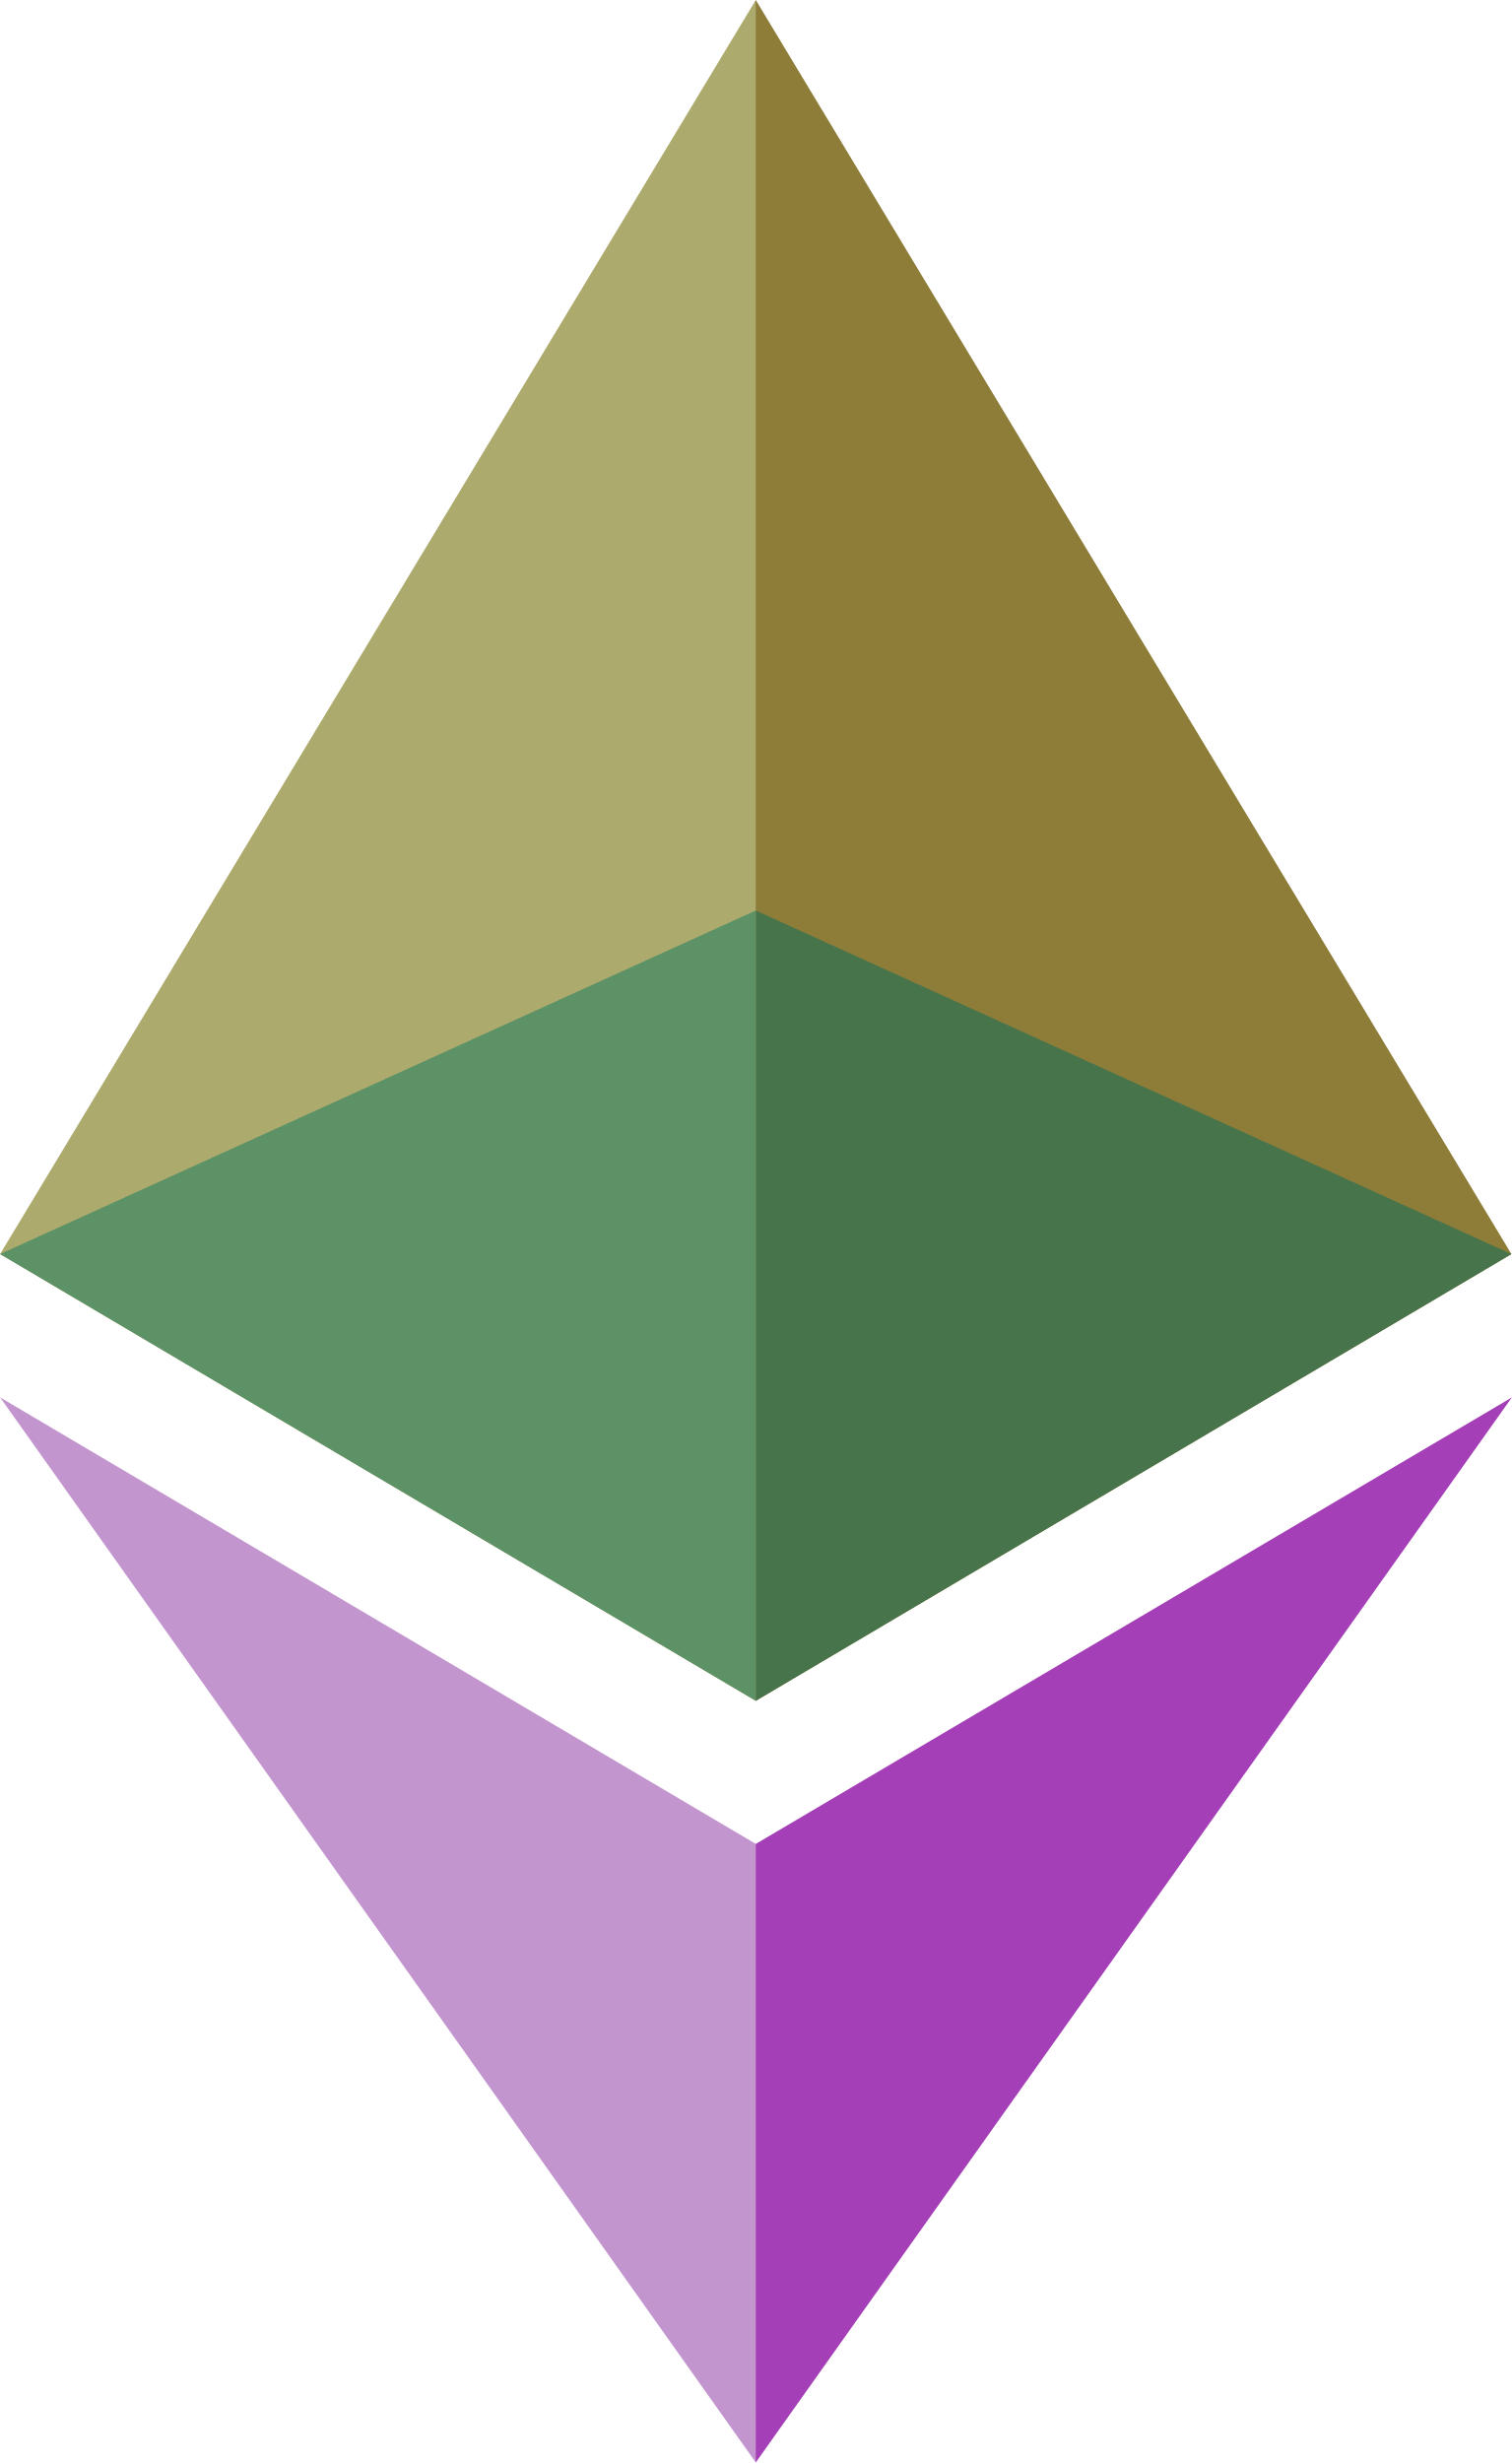
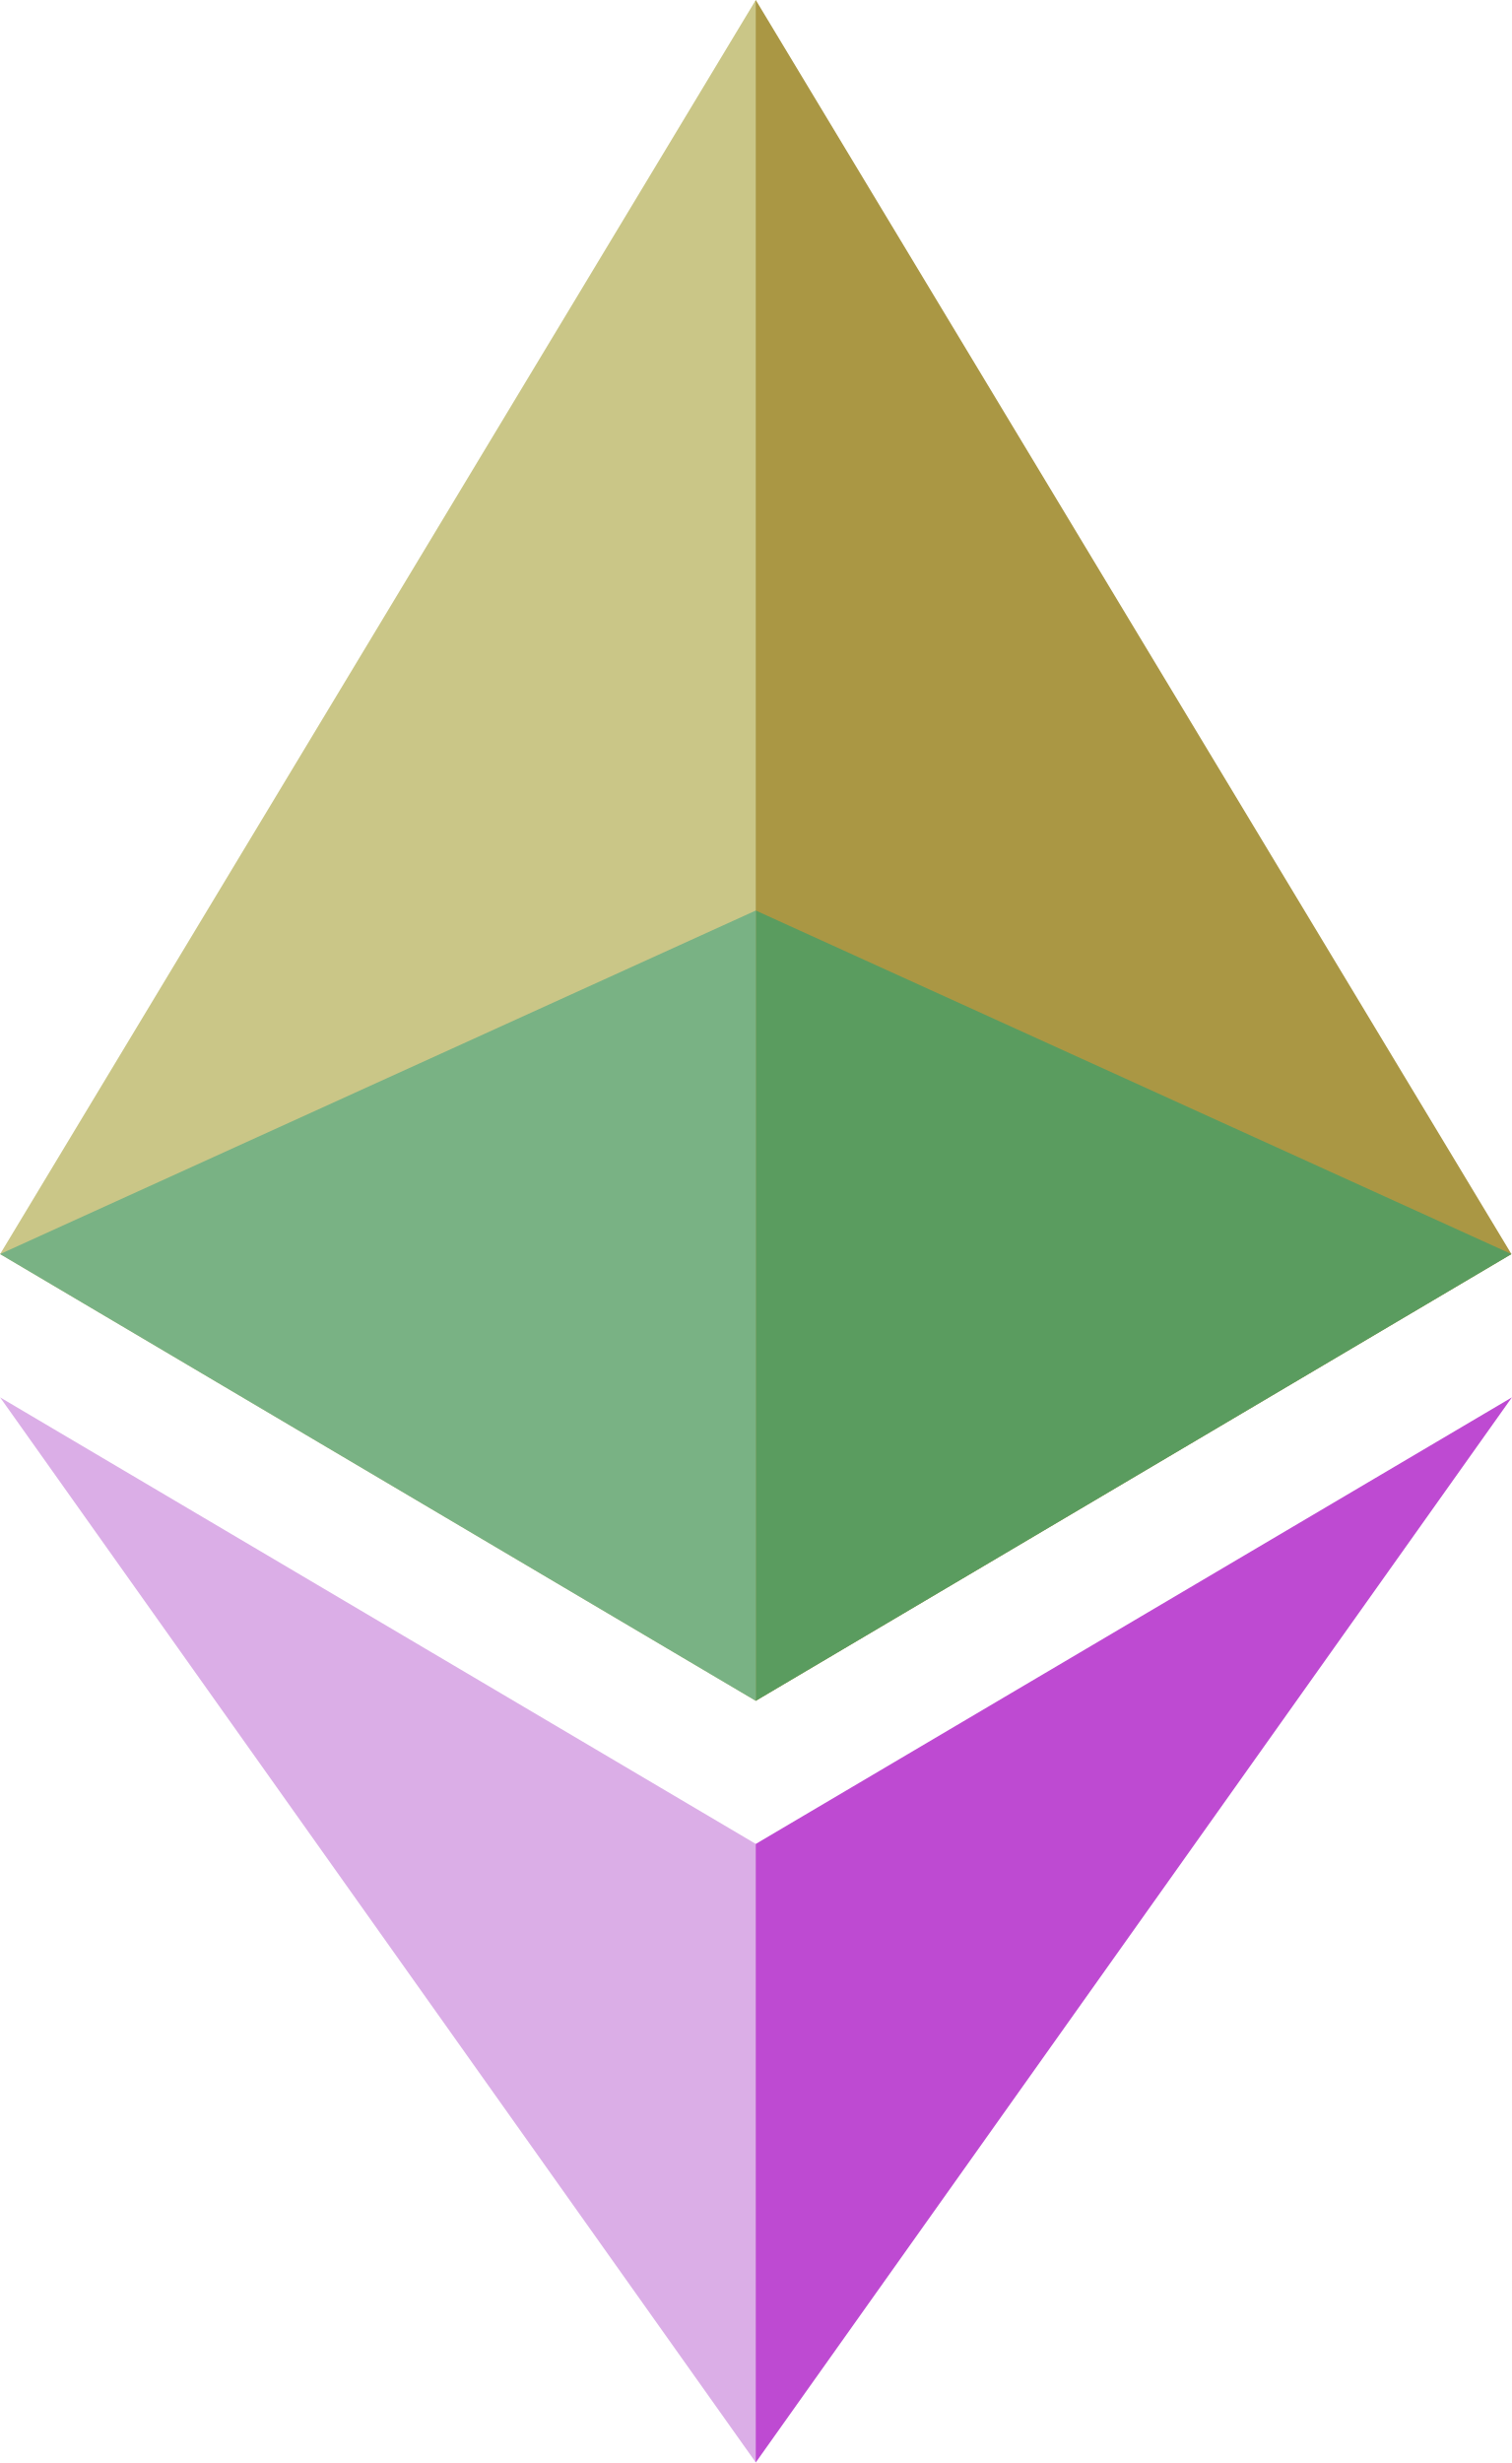
<svg xmlns="http://www.w3.org/2000/svg" width="1535" height="2500" viewBox="0 0 256 417" preserveAspectRatio="xMidYMid">
-   <path fill="#8d7d38" d="M127.961 0l-2.795 9.5v275.668l2.795 2.79 127.962-75.638z" />
-   <path fill="#adaa6d" d="M127.962 0L0 212.32l127.962 75.639V154.158z" />
-   <path fill="#a53fb7" d="M127.961 312.187l-1.575 1.92v98.199l1.575 4.6L256 236.587z" />
-   <path fill="#c395ce" d="M127.962 416.905v-104.72L0 236.585z" />
-   <path fill="#48744b" d="M127.961 287.958l127.96-75.637-127.96-58.162z" />
-   <path fill="#5c9266" d="M0 212.32l127.96 75.638v-133.8z" />
+   <path fill="#aa9744" d="M127.961 0l-2.795 9.5v275.668l2.795 2.79 127.962-75.638z" />
+   <path fill="#cac687" d="M127.962 0L0 212.32l127.962 75.639V154.158z" />
+   <path fill="#be4ad2" d="M127.961 312.187l-1.575 1.92v98.199l1.575 4.6L256 236.587z" />
+   <path fill="#dbaee7" d="M127.962 416.905v-104.72L0 236.585z" />
+   <path fill="#5a9c5f" d="M127.961 287.958l127.96-75.637-127.96-58.162z" />
+   <path fill="#79b284" d="M0 212.32l127.96 75.638v-133.8z" />
</svg>
